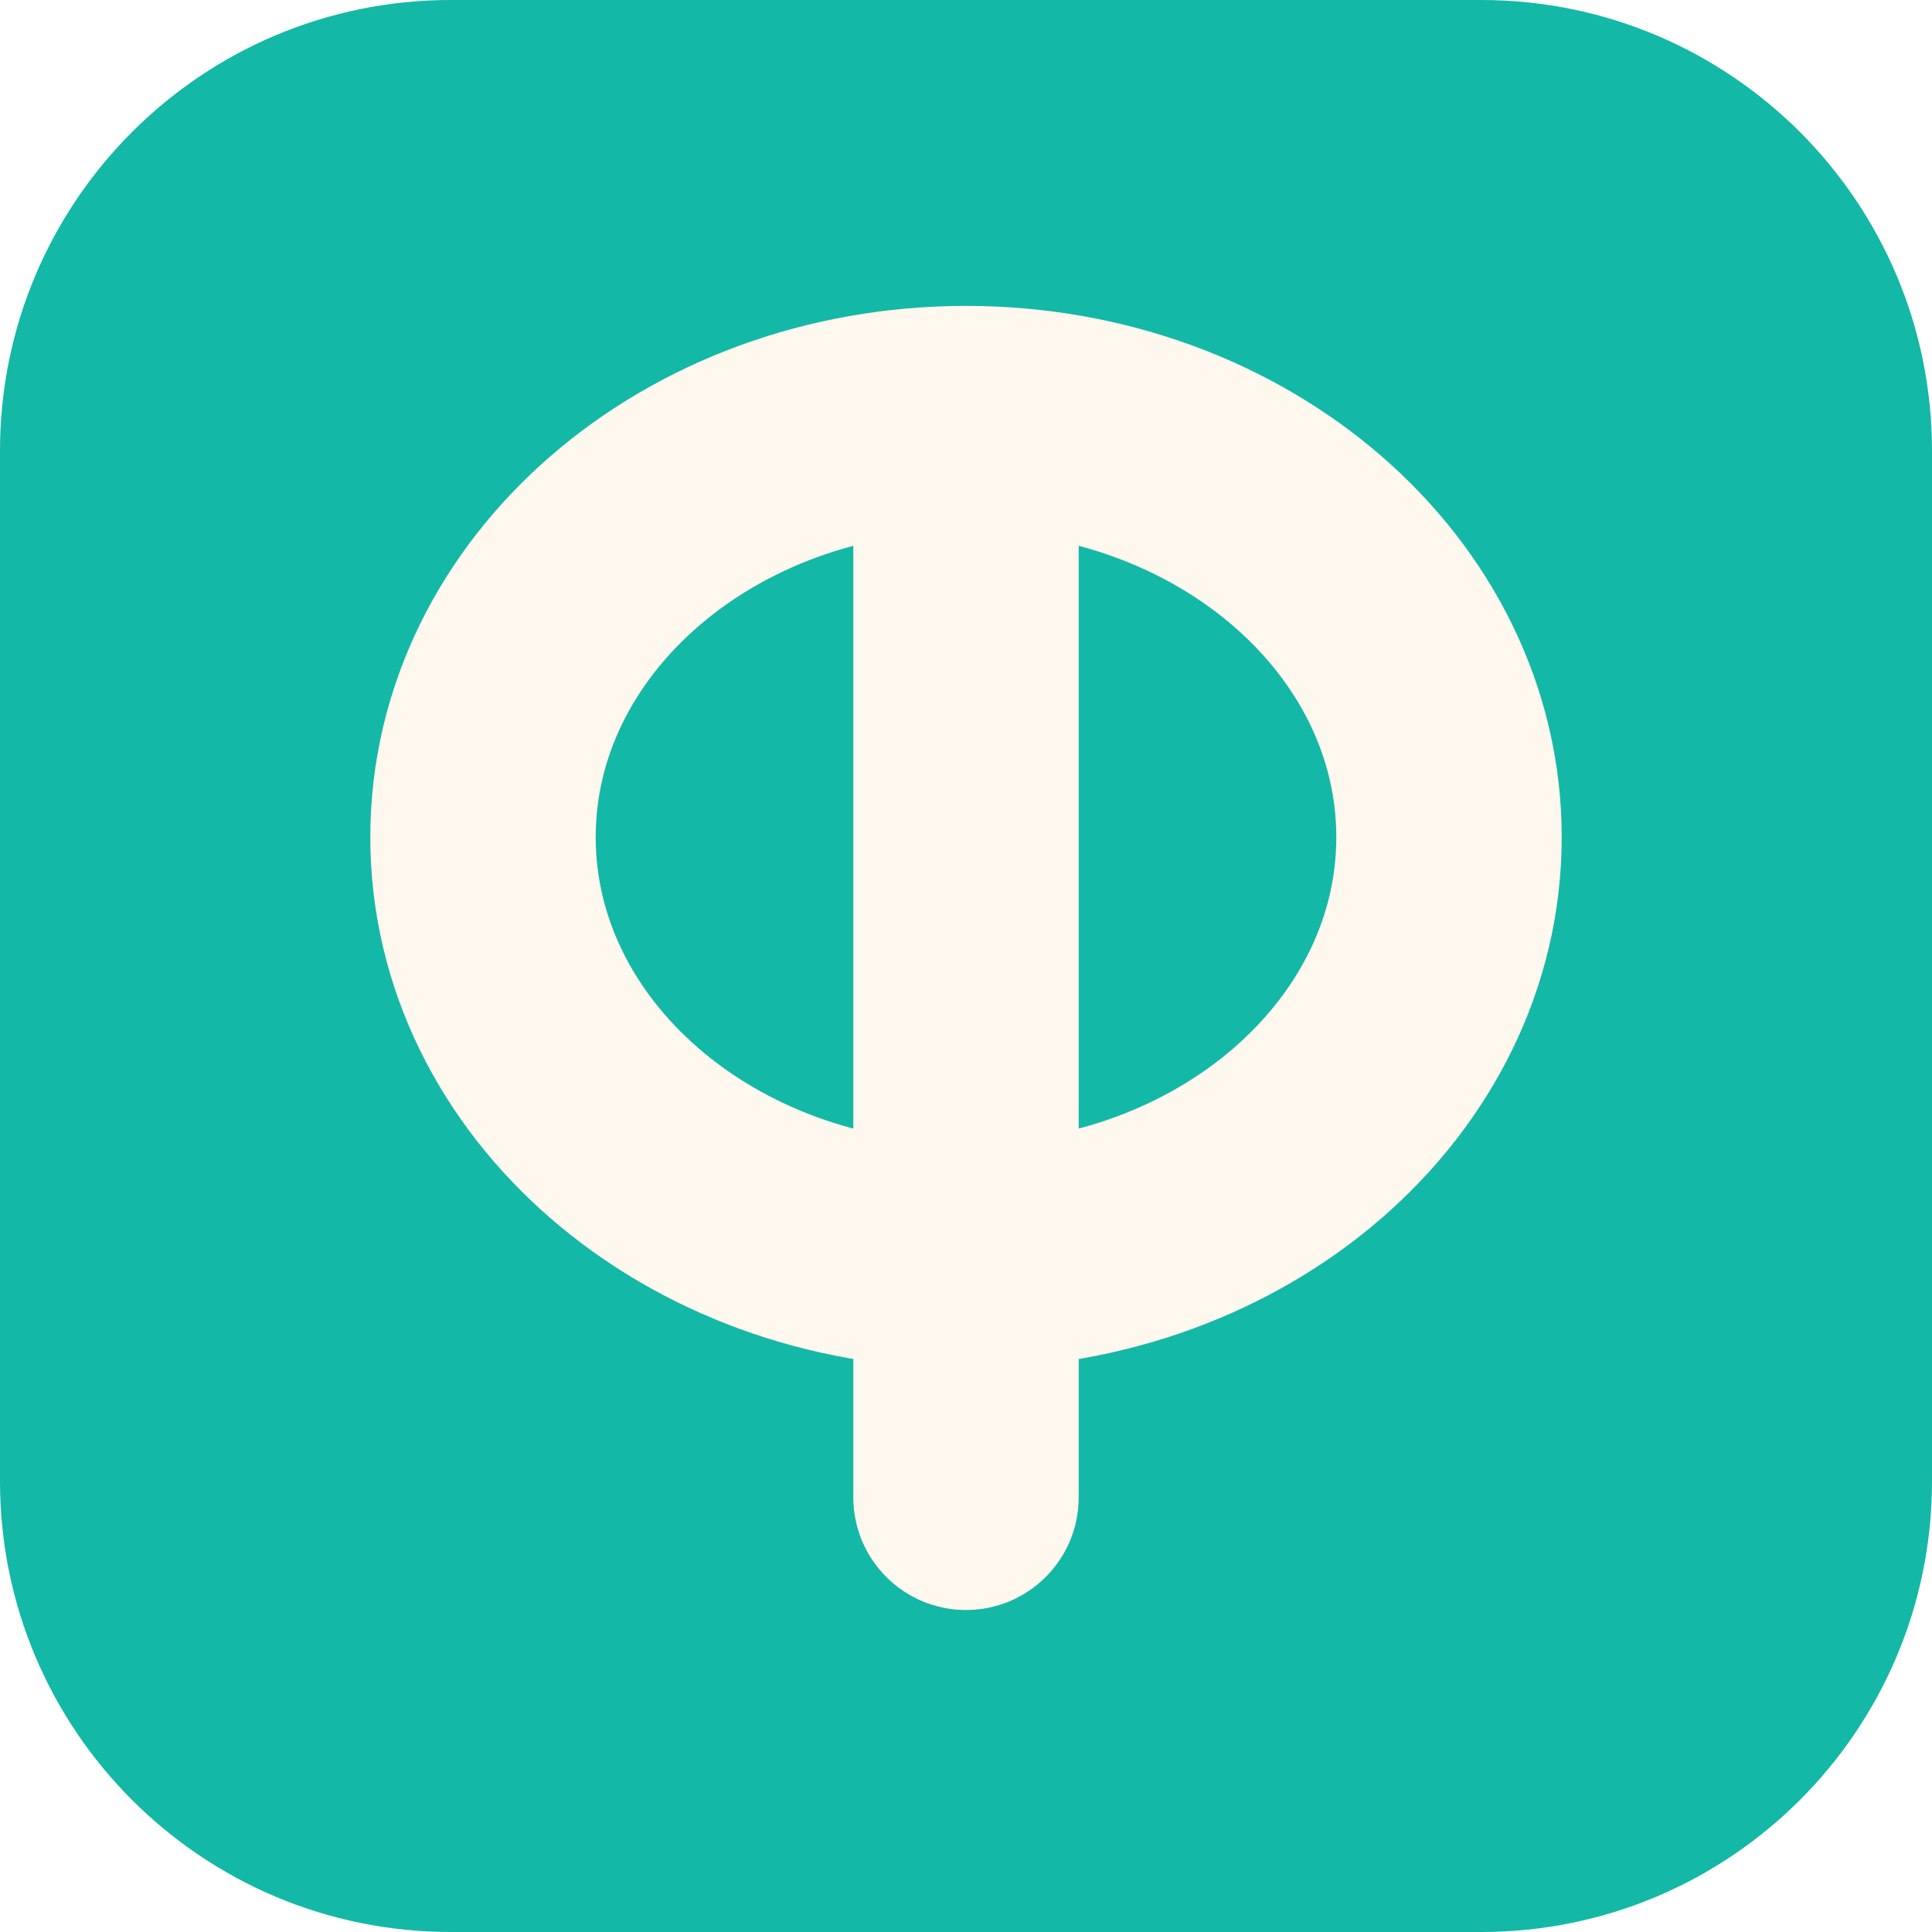
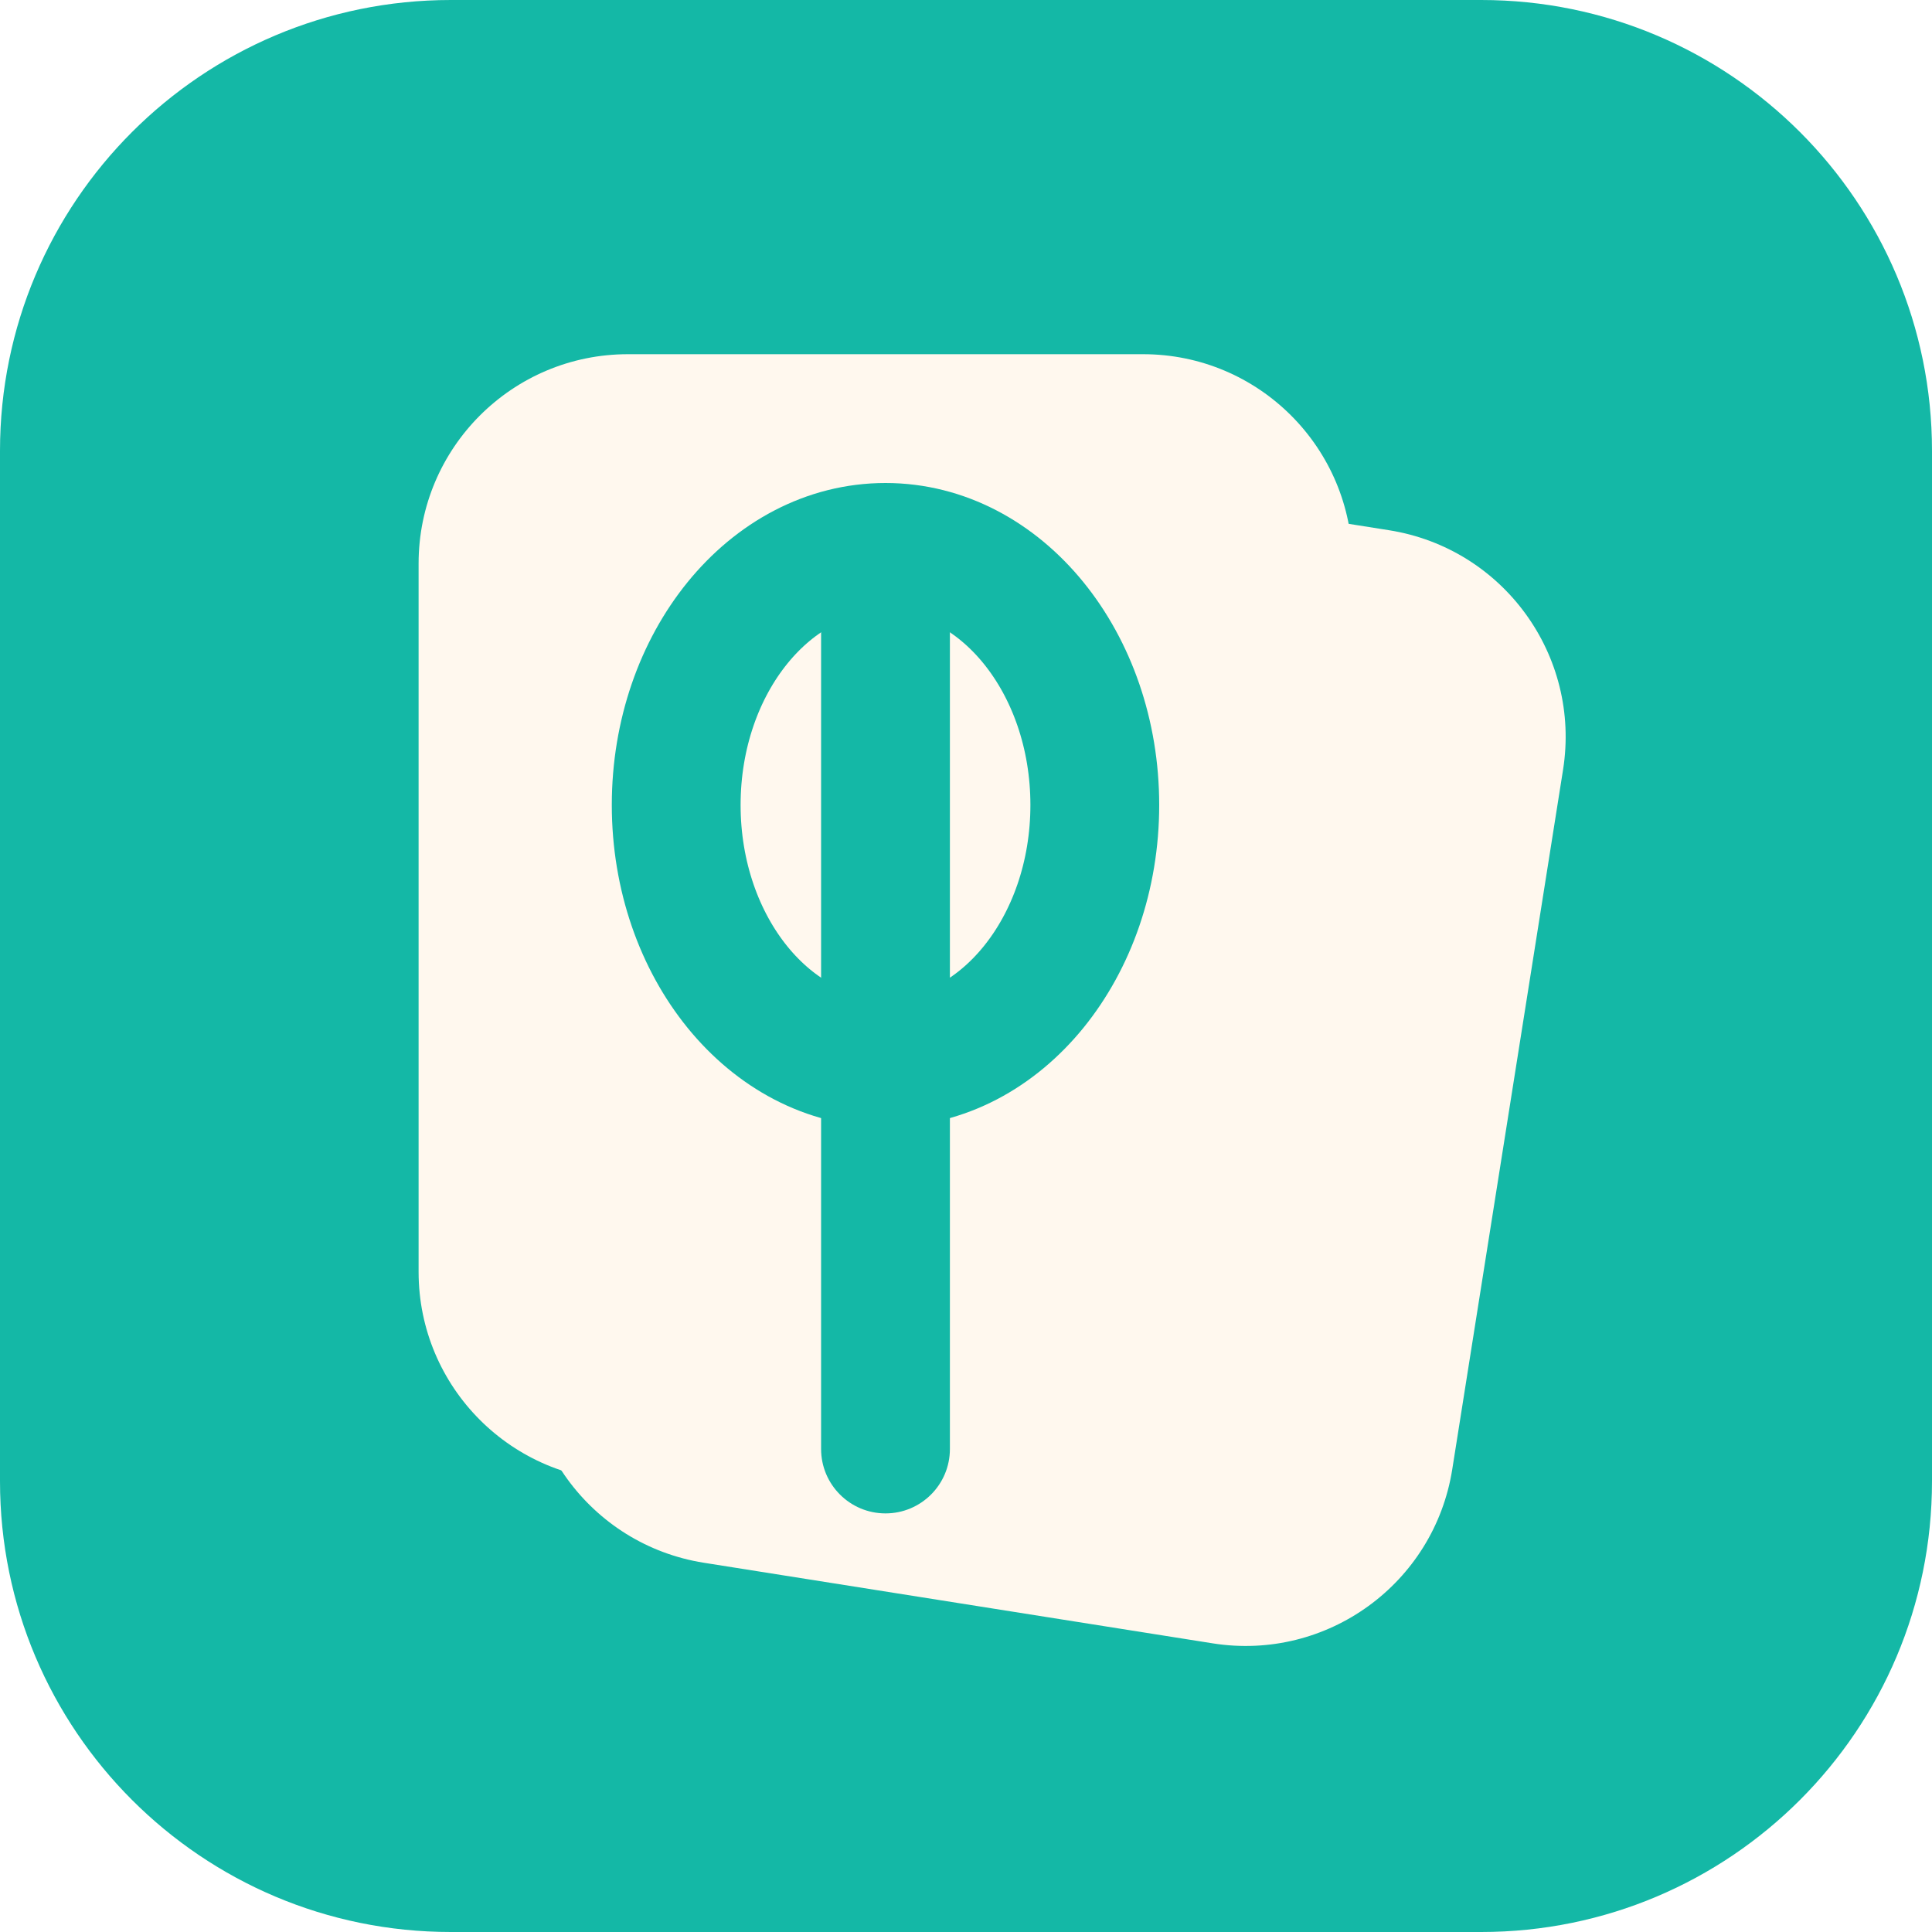
<svg xmlns="http://www.w3.org/2000/svg" viewBox="0 0 120 120" width="120" height="120">
  <rect width="120" height="120" rx="28" fill="#14B8A6" />
-   <ellipse cx="60" cy="52" rx="30" ry="26" fill="none" stroke="#FFF8EE" stroke-width="14" />
-   <rect x="53" y="20" width="14" height="80" rx="7" fill="#FFF8EE" />
+   <rect x="36" y="30" width="58" height="70" rx="13" fill="#FFF8EE" transform="rotate(9 65 65)" />
+   <rect x="26" y="22" width="58" height="70" rx="13" fill="#FFF8EE" />
+   <ellipse cx="55" cy="50" rx="13" ry="16" fill="none" stroke="#14B8A6" stroke-width="8" />
+   <rect x="51" y="34" width="8" height="60" rx="4" fill="#14B8A6" />
</svg>
